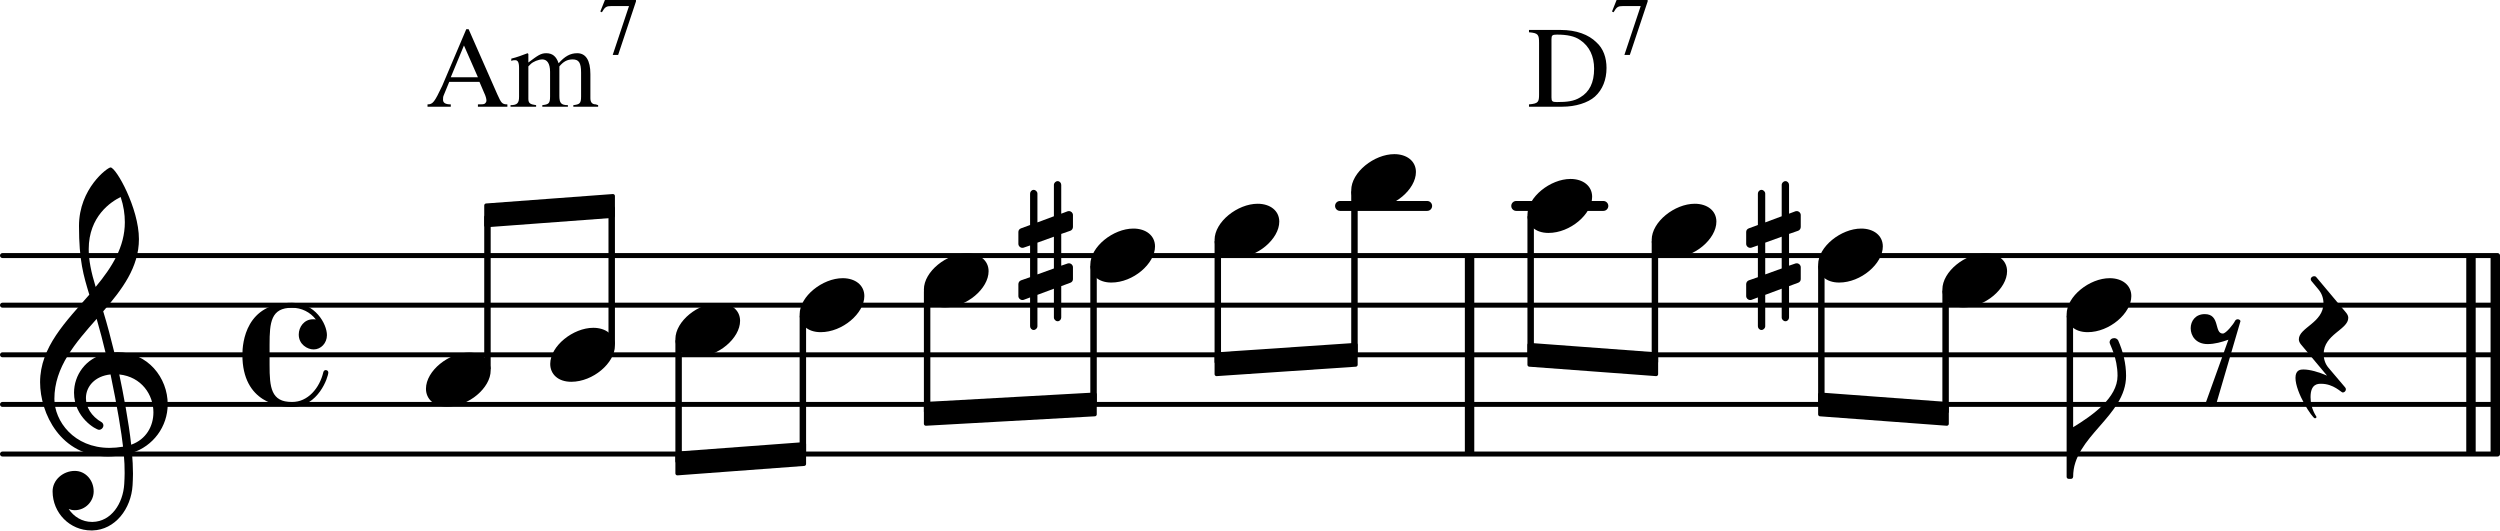
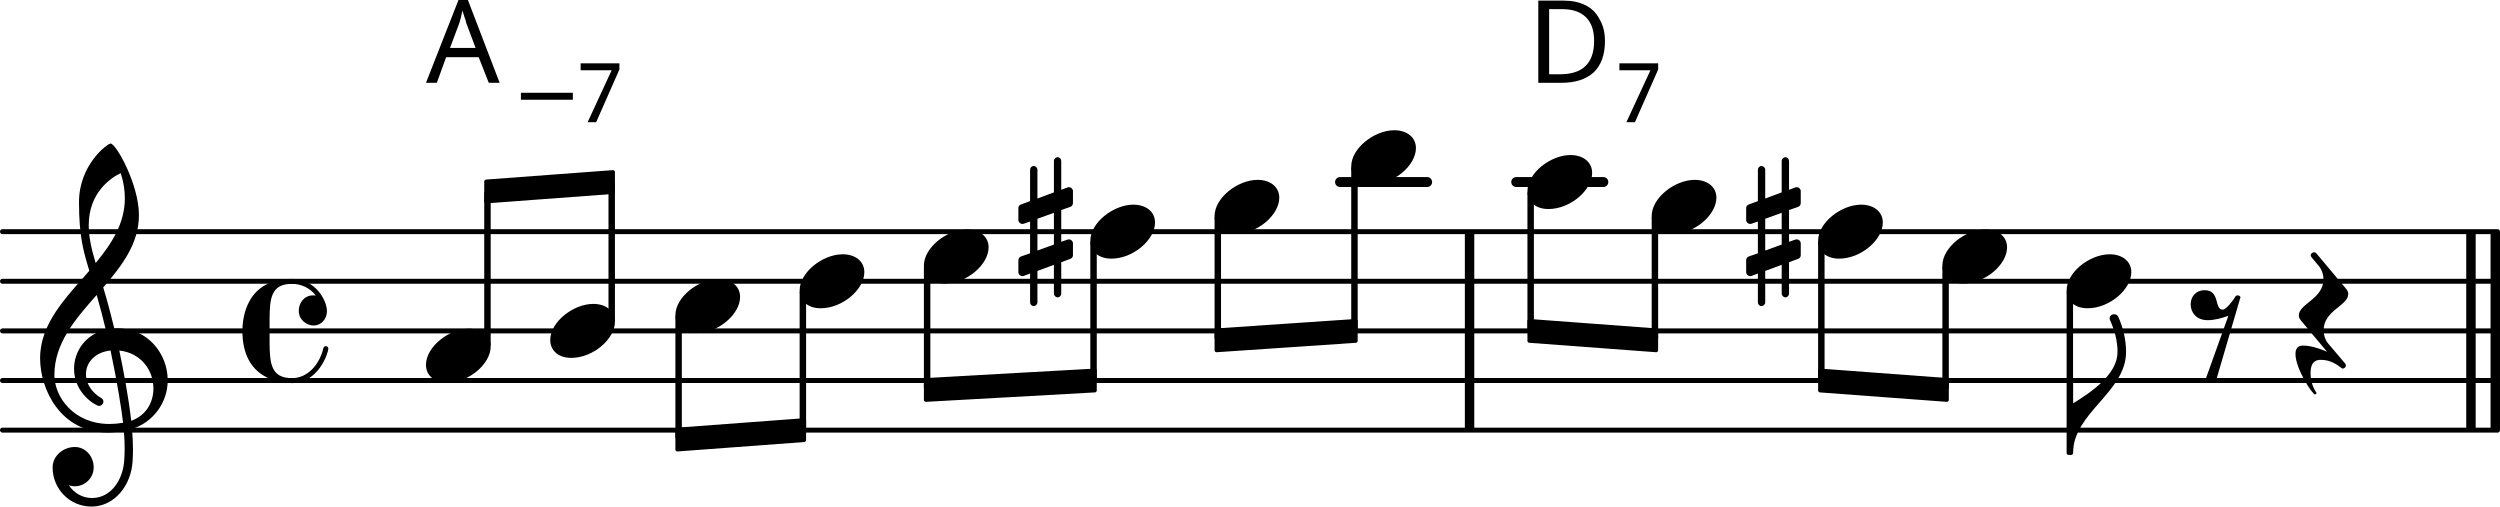
- <svg xmlns="http://www.w3.org/2000/svg" xmlns:xlink="http://www.w3.org/1999/xlink" version="1.2" width="88.541mm" height="18.786mm" viewBox="0 0 50.385 10.69" id="svg54">
+ <svg xmlns="http://www.w3.org/2000/svg" version="1.2" width="88.541mm" height="17.94mm" viewBox="0 0 50.385 10.209" id="svg54">
  <defs id="defs54" />
  <style type="text/css" id="style1">
tspan { white-space: pre; }
</style>
-   <g transform="translate(50.195,7.150376)" id="g1">
+   <g transform="translate(50.195,6.668853)" id="g1">
    <rect x="0" y="-2" width="0.19" height="4" ry="0" fill="currentColor" id="rect1" />
  </g>
-   <g transform="translate(49.705,7.150376)" id="g2">
+   <g transform="translate(49.705,6.668853)" id="g2">
    <rect x="0" y="-2" width="0.19" height="4" ry="0" fill="currentColor" id="rect2" />
  </g>
-   <g transform="translate(0,4.150376)" id="g3">
+   <g transform="translate(0,3.668853)" id="g3">
    <rect x="30.458" y="-0.1" width="1.956" height="0.2" ry="0.1" fill="currentColor" id="rect3" />
  </g>
-   <g transform="translate(0,4.150376)" id="g4">
+   <g transform="translate(0,3.668853)" id="g4">
    <rect x="26.907" y="-0.1" width="1.956" height="0.2" ry="0.1" fill="currentColor" id="rect4" />
  </g>
-   <g transform="translate(0,9.150376)" id="g5">
+   <g transform="translate(0,8.668853)" id="g5">
    <line stroke-linejoin="round" stroke-linecap="round" stroke-width="0.1" stroke="currentColor" x1="0.05" y1="0" x2="50.335" y2="0" id="line4" />
  </g>
-   <g transform="translate(0,8.150376)" id="g6">
+   <g transform="translate(0,7.668853)" id="g6">
    <line stroke-linejoin="round" stroke-linecap="round" stroke-width="0.1" stroke="currentColor" x1="0.05" y1="0" x2="50.335" y2="0" id="line5" />
  </g>
-   <g transform="translate(0,7.150376)" id="g7">
+   <g transform="translate(0,6.668853)" id="g7">
    <line stroke-linejoin="round" stroke-linecap="round" stroke-width="0.1" stroke="currentColor" x1="0.05" y1="0" x2="50.335" y2="0" id="line6" />
  </g>
-   <g transform="translate(0,6.150376)" id="g8">
+   <g transform="translate(0,5.668853)" id="g8">
    <line stroke-linejoin="round" stroke-linecap="round" stroke-width="0.1" stroke="currentColor" x1="0.05" y1="0" x2="50.335" y2="0" id="line7" />
  </g>
-   <g transform="translate(0,5.150376)" id="g9">
+   <g transform="translate(0,4.668853)" id="g9">
    <line stroke-linejoin="round" stroke-linecap="round" stroke-width="0.1" stroke="currentColor" x1="0.05" y1="0" x2="50.335" y2="0" id="line8" />
  </g>
-   <g transform="translate(29.5226,7.150376)" id="g10">
+   <g transform="translate(29.5226,6.668853)" id="g10">
    <rect x="0" y="-2" width="0.19" height="4" ry="0" fill="currentColor" id="rect9" />
  </g>
-   <g transform="translate(36.6424,8.150376)" id="g11">
+   <g transform="translate(36.6424,7.668853)" id="g11">
    <polygon stroke-linejoin="round" stroke-linecap="round" stroke-width="0.08" fill="currentColor" stroke="currentColor" points="0.04,0.2 0.04,-0.2 2.594,-0.01 2.594,0.39 " id="polygon10" />
  </g>
-   <g transform="translate(30.784,7.150376)" id="g12">
+   <g transform="translate(30.784,6.668853)" id="g12">
    <polygon stroke-linejoin="round" stroke-linecap="round" stroke-width="0.08" fill="currentColor" stroke="currentColor" points="0.04,0.2 0.04,-0.2 2.594,-0.01 2.594,0.39 " id="polygon11" />
  </g>
-   <a style="color:inherit" xlink:href="textedit:///Users/devonnuri/Documents/typst/241230%20Linear%20Harmony/lilypond/fig_222.ly:8:4:5" id="a15" transform="translate(-8.5358,-6.690724)">
-     <g transform="translate(17.1208,8.8411)" id="g13">
-       <text font-family="'Tex Gyre Termes'" font-size="2.331px" text-anchor="start" fill="currentColor" id="text12">
-         <tspan id="tspan12">A</tspan>
-       </text>
-     </g>
-     <g transform="translate(18.7938,8.8411)" id="g14">
-       <text font-family="'Tex Gyre Termes'" font-size="2.331px" text-anchor="start" fill="currentColor" id="text13">
-         <tspan id="tspan13">m</tspan>
-       </text>
-     </g>
-     <g transform="translate(20.6034,7.7817)" id="g15">
-       <text font-family="'Tex Gyre Termes'" font-size="1.648px" text-anchor="start" fill="currentColor" id="text14">
-         <tspan id="tspan14">7</tspan>
-       </text>
-     </g>
-   </a>
-   <a style="color:inherit" xlink:href="textedit:///Users/devonnuri/Documents/typst/241230%20Linear%20Harmony/lilypond/fig_222.ly:11:4:5" id="a16" transform="translate(-8.5358,-6.690724)">
-     <g transform="translate(17.1208,14.3411)" id="g16">
-       <path transform="scale(0.004,-0.004)" d="M 0,-46 C 0,45 116,136 217,136 280,136 326,101 326,46 326,-41 216,-136 106,-136 39,-136 0,-97 0,-46 Z" fill="currentColor" id="path15" />
-     </g>
-   </a>
-   <g transform="translate(0.8,8.150376)" id="g17">
+   <g transform="translate(8.585,1.668853)" id="g13">
+     <text font-family="'New Computer Modern Math'" font-size="2.331px" text-anchor="start" fill="currentColor" id="text12">
+       <tspan id="tspan12">A</tspan>
+     </text>
+   </g>
+   <g transform="translate(10.3263,2.463453)" id="g14">
+     <text font-family="'New Computer Modern Math'" font-size="1.648px" text-anchor="start" fill="currentColor" id="text13">
+       <tspan id="tspan13">−</tspan>
+     </text>
+   </g>
+   <g transform="translate(11.6238,2.463453)" id="g15">
+     <text font-family="'New Computer Modern Math'" font-size="1.648px" text-anchor="start" fill="currentColor" id="text14">
+       <tspan id="tspan14">7</tspan>
+     </text>
+   </g>
+   <g transform="translate(8.585,7.168853)" id="g16">
+     <path transform="scale(0.004,-0.004)" d="M 0,-46 C 0,45 116,136 217,136 280,136 326,101 326,46 326,-41 216,-136 106,-136 39,-136 0,-97 0,-46 Z" fill="currentColor" id="path15" />
+   </g>
+   <g transform="translate(0.8,7.668853)" id="g17">
    <path transform="scale(0.004,-0.004)" d="m 266,-635 h -6 c -108,0 -195,88 -195,197 0,58 53,103 112,103 54,0 95,-47 95,-103 0,-52 -43,-95 -95,-95 -11,0 -21,2 -31,6 26,-39 68,-65 117,-65 h 4 z m 135,786 c 19,-89 48,-242 60,-354 76,27 112,94 112,163 0,89 -60,179 -172,191 z M 74,28 c 0,-112 98,-247 278,-247 21,0 44,2 68,6 -7,64 -29,203 -63,364 -79,-8 -124,-61 -124,-119 0,-44 25,-91 81,-123 5,-5 7,-10 7,-15 0,-11 -10,-22 -22,-22 -15,0 -126,62 -126,187 0,88 58,174 160,197 -14,58 -29,117 -46,175 C 180,310 74,188 74,28 Z m 283,1166 c 28,0 143,-206 143,-361 0,-143 -86,-255 -180,-364 21,-68 39,-138 56,-207 5,0 10,1 14,1 155,0 255,-129 255,-262 0,-113 -74,-212 -180,-245 3,-35 5,-70 5,-105 0,-19 -1,-39 -2,-58 -7,-119 -88,-225 -202,-228 l 1,43 c 93,2 153,92 159,191 1,18 2,37 2,55 0,31 -1,61 -4,92 -28,-5 -55,-8 -80,-8 -239,0 -342,217 -342,374 0,177 131,306 248,441 -29,96 -52,170 -52,346 0,189 144,295 159,295 z M 247,782 c 0,-55 12,-115 35,-190 83,100 147,202 147,326 0,40 -6,82 -21,127 -49,-24 -161,-97 -161,-263 z" fill="currentColor" id="path16" />
  </g>
-   <g transform="translate(4.885,7.150376)" id="g18">
+   <g transform="translate(4.885,6.668853)" id="g18">
    <path transform="scale(0.004,-0.004)" d="M 433,-89 C 433,-111 383,-263 250,-263 191,-263 0,-244 0,0 0,62 18,262 250,262 366,262 426,156 426,99 426,59 396,27 359,27 c -31,0 -75,25 -75,75 0,38 27,77 72,77 4,0 9,0 14,-1 -28,37 -72,59 -120,59 C 144,237 137,164 137,51 V 0 -51 c 0,-113 7,-187 113,-187 80,0 139,70 158,151 2,7 7,10 12,10 6,0 13,-4 13,-12 z" fill="currentColor" id="path17" />
  </g>
-   <g transform="translate(9.8242,7.150376)" id="g19">
+   <g transform="translate(9.8242,6.668853)" id="g19">
    <rect x="-0.065" y="-2.815" width="0.13" height="3.128" ry="0.04" fill="currentColor" id="rect18" />
  </g>
-   <g transform="translate(24.4785,7.340376)" id="g20">
+   <g transform="translate(24.4785,6.858853)" id="g20">
    <polygon stroke-linejoin="round" stroke-linecap="round" stroke-width="0.08" fill="currentColor" stroke="currentColor" points="0.04,0.2 0.04,-0.2 2.844,-0.39 2.844,0.01 " id="polygon19" />
  </g>
-   <a style="color:inherit" xlink:href="textedit:///Users/devonnuri/Documents/typst/241230%20Linear%20Harmony/lilypond/fig_222.ly:11:8:9" id="a21" transform="translate(-8.5358,-6.690724)">
-     <g transform="translate(19.625,13.8411)" id="g21">
-       <path transform="scale(0.004,-0.004)" d="M 0,-46 C 0,45 116,136 217,136 280,136 326,101 326,46 326,-41 216,-136 106,-136 39,-136 0,-97 0,-46 Z" fill="currentColor" id="path20" />
-     </g>
-   </a>
-   <g transform="translate(12.3284,7.150376)" id="g22">
+   <g transform="translate(11.0892,6.668853)" id="g21">
+     <path transform="scale(0.004,-0.004)" d="M 0,-46 C 0,45 116,136 217,136 280,136 326,101 326,46 326,-41 216,-136 106,-136 39,-136 0,-97 0,-46 Z" fill="currentColor" id="path20" />
+   </g>
+   <g transform="translate(12.3284,6.668853)" id="g22">
    <rect x="-0.065" y="-2.995" width="0.13" height="2.809" ry="0.04" fill="currentColor" id="rect21" />
  </g>
-   <g transform="translate(18.6201,8.340376)" id="g23">
+   <g transform="translate(18.6201,7.858853)" id="g23">
    <polygon stroke-linejoin="round" stroke-linecap="round" stroke-width="0.08" fill="currentColor" stroke="currentColor" points="0.04,0.2 0.04,-0.2 3.444,-0.39 3.444,0.01 " id="polygon22" />
  </g>
-   <a style="color:inherit" xlink:href="textedit:///Users/devonnuri/Documents/typst/241230%20Linear%20Harmony/lilypond/fig_222.ly:11:10:11" id="a24" transform="translate(-8.5358,-6.690724)">
-     <g transform="translate(22.1475,13.3411)" id="g24">
-       <path transform="scale(0.004,-0.004)" d="M 0,-46 C 0,45 116,136 217,136 280,136 326,101 326,46 326,-41 216,-136 106,-136 39,-136 0,-97 0,-46 Z" fill="currentColor" id="path23" />
-     </g>
-   </a>
-   <g transform="translate(13.6767,7.150376)" id="g25">
+   <g transform="translate(13.6117,6.168853)" id="g24">
+     <path transform="scale(0.004,-0.004)" d="M 0,-46 C 0,45 116,136 217,136 280,136 326,101 326,46 326,-41 216,-136 106,-136 39,-136 0,-97 0,-46 Z" fill="currentColor" id="path23" />
+   </g>
+   <g transform="translate(13.6767,6.668853)" id="g25">
    <rect x="-0.065" y="-0.314" width="0.13" height="2.499" ry="0.04" fill="currentColor" id="rect24" />
  </g>
-   <g transform="translate(13.6117,9.340376)" id="g26">
+   <g transform="translate(13.6117,8.858853)" id="g26">
    <polygon stroke-linejoin="round" stroke-linecap="round" stroke-width="0.08" fill="currentColor" stroke="currentColor" points="0.04,0.2 0.04,-0.2 2.594,-0.39 2.594,0.01 " id="polygon25" />
  </g>
-   <a style="color:inherit" xlink:href="textedit:///Users/devonnuri/Documents/typst/241230%20Linear%20Harmony/lilypond/fig_222.ly:11:12:13" id="a27" transform="translate(-8.5358,-6.690724)">
-     <g transform="translate(24.6517,12.8411)" id="g27">
-       <path transform="scale(0.004,-0.004)" d="M 0,-46 C 0,45 116,136 217,136 280,136 326,101 326,46 326,-41 216,-136 106,-136 39,-136 0,-97 0,-46 Z" fill="currentColor" id="path26" />
-     </g>
-   </a>
-   <g transform="translate(16.1809,7.150376)" id="g28">
+   <g transform="translate(16.1159,5.668853)" id="g27">
+     <path transform="scale(0.004,-0.004)" d="M 0,-46 C 0,45 116,136 217,136 280,136 326,101 326,46 326,-41 216,-136 106,-136 39,-136 0,-97 0,-46 Z" fill="currentColor" id="path26" />
+   </g>
+   <g transform="translate(16.1809,6.668853)" id="g28">
    <rect x="-0.065" y="-0.814" width="0.13" height="2.818" ry="0.04" fill="currentColor" id="rect27" />
  </g>
-   <g transform="translate(9.7592,4.340376)" id="g29">
+   <g transform="translate(9.7592,3.858853)" id="g29">
    <polygon stroke-linejoin="round" stroke-linecap="round" stroke-width="0.08" fill="currentColor" stroke="currentColor" points="0.04,0.2 0.04,-0.2 2.594,-0.39 2.594,0.01 " id="polygon28" />
  </g>
-   <a style="color:inherit" xlink:href="textedit:///Users/devonnuri/Documents/typst/241230%20Linear%20Harmony/lilypond/fig_222.ly:11:14:15" id="a30" transform="translate(-8.5358,-6.690724)">
-     <g transform="translate(27.1559,12.3411)" id="g30">
-       <path transform="scale(0.004,-0.004)" d="M 0,-46 C 0,45 116,136 217,136 280,136 326,101 326,46 326,-41 216,-136 106,-136 39,-136 0,-97 0,-46 Z" fill="currentColor" id="path29" />
-     </g>
-   </a>
-   <g transform="translate(18.6851,7.150376)" id="g31">
+   <g transform="translate(18.6201,5.168853)" id="g30">
+     <path transform="scale(0.004,-0.004)" d="M 0,-46 C 0,45 116,136 217,136 280,136 326,101 326,46 326,-41 216,-136 106,-136 39,-136 0,-97 0,-46 Z" fill="currentColor" id="path29" />
+   </g>
+   <g transform="translate(18.6851,6.668853)" id="g31">
    <rect x="-0.065" y="-1.314" width="0.13" height="2.5" ry="0.04" fill="currentColor" id="rect30" />
  </g>
-   <a style="color:inherit" xlink:href="textedit:///Users/devonnuri/Documents/typst/241230%20Linear%20Harmony/lilypond/fig_222.ly:11:16:17" id="a32" transform="translate(-8.5358,-6.690724)">
-     <g transform="translate(30.5101,11.8411)" id="g32">
-       <path transform="scale(0.004,-0.004)" d="M 0,-46 C 0,45 116,136 217,136 280,136 326,101 326,46 326,-41 216,-136 106,-136 39,-136 0,-97 0,-46 Z" fill="currentColor" id="path31" />
-     </g>
-   </a>
-   <g transform="translate(22.0393,7.150376)" id="g33">
+   <g transform="translate(21.9743,4.668853)" id="g32">
+     <path transform="scale(0.004,-0.004)" d="M 0,-46 C 0,45 116,136 217,136 280,136 326,101 326,46 326,-41 216,-136 106,-136 39,-136 0,-97 0,-46 Z" fill="currentColor" id="path31" />
+   </g>
+   <g transform="translate(22.0393,6.668853)" id="g33">
    <rect x="-0.065" y="-1.814" width="0.13" height="2.817" ry="0.04" fill="currentColor" id="rect32" />
  </g>
-   <g transform="translate(20.5243,5.150376)" id="g34">
+   <g transform="translate(20.5243,4.668853)" id="g34">
    <path transform="scale(0.004,-0.004)" d="m 0,119 c 0,8 5,15 13,18 l 46,17 v 158 c 0,10 8,19 18,19 10,0 19,-9 19,-19 V 167 l 83,31 v 158 c 0,10 9,19 19,19 10,0 18,-9 18,-19 V 211 l 32,12 c 2,1 5,1 7,1 11,0 20,-9 20,-20 v -60 c 0,-8 -5,-16 -13,-19 L 216,109 V -51 l 32,11 c 2,1 5,1 7,1 11,0 20,-9 20,-20 v -60 c 0,-8 -5,-15 -13,-18 l -46,-17 v -158 c 0,-10 -8,-19 -18,-19 -10,0 -19,9 -19,19 v 145 l -83,-31 v -158 c 0,-10 -9,-19 -19,-19 -10,0 -18,9 -18,19 v 145 l -32,-12 c -2,-1 -5,-1 -7,-1 -11,0 -20,9 -20,20 v 60 c 0,8 5,16 13,19 l 46,16 V 51 L 27,40 C 25,39 22,39 20,39 9,39 0,48 0,59 Z M 179,95 96,65 V -95 l 83,30 z" fill="currentColor" id="path33" />
  </g>
-   <a style="color:inherit" xlink:href="textedit:///Users/devonnuri/Documents/typst/241230%20Linear%20Harmony/lilypond/fig_222.ly:11:20:21" id="a35" transform="translate(-8.5358,-6.690724)">
-     <g transform="translate(33.0143,11.3411)" id="g35">
-       <path transform="scale(0.004,-0.004)" d="M 0,-46 C 0,45 116,136 217,136 280,136 326,101 326,46 326,-41 216,-136 106,-136 39,-136 0,-97 0,-46 Z" fill="currentColor" id="path34" />
-     </g>
-   </a>
-   <g transform="translate(24.5435,7.150376)" id="g36">
+   <g transform="translate(24.4785,4.168853)" id="g35">
+     <path transform="scale(0.004,-0.004)" d="M 0,-46 C 0,45 116,136 217,136 280,136 326,101 326,46 326,-41 216,-136 106,-136 39,-136 0,-97 0,-46 Z" fill="currentColor" id="path34" />
+   </g>
+   <g transform="translate(24.5435,6.668853)" id="g36">
    <rect x="-0.065" y="-2.314" width="0.13" height="2.499" ry="0.04" fill="currentColor" id="rect35" />
  </g>
-   <a style="color:inherit" xlink:href="textedit:///Users/devonnuri/Documents/typst/241230%20Linear%20Harmony/lilypond/fig_222.ly:11:22:23" id="a37" transform="translate(-8.5358,-6.690724)">
-     <g transform="translate(35.7685,10.3411)" id="g37">
-       <path transform="scale(0.004,-0.004)" d="M 0,-46 C 0,45 116,136 217,136 280,136 326,101 326,46 326,-41 216,-136 106,-136 39,-136 0,-97 0,-46 Z" fill="currentColor" id="path36" />
-     </g>
-   </a>
-   <g transform="translate(27.2977,7.150376)" id="g38">
+   <g transform="translate(27.2327,3.168853)" id="g37">
+     <path transform="scale(0.004,-0.004)" d="M 0,-46 C 0,45 116,136 217,136 280,136 326,101 326,46 326,-41 216,-136 106,-136 39,-136 0,-97 0,-46 Z" fill="currentColor" id="path36" />
+   </g>
+   <g transform="translate(27.2977,6.668853)" id="g38">
    <rect x="-0.065" y="-3.314" width="0.13" height="3.318" ry="0.04" fill="currentColor" id="rect37" />
  </g>
-   <a style="color:inherit" xlink:href="textedit:///Users/devonnuri/Documents/typst/241230%20Linear%20Harmony/lilypond/fig_222.ly:8:10:11" id="a40" transform="translate(-8.5358,-6.690724)">
-     <g transform="translate(39.3198,8.8411)" id="g39">
-       <text font-family="'Tex Gyre Termes'" font-size="2.331px" text-anchor="start" fill="currentColor" id="text38">
-         <tspan id="tspan38">D</tspan>
-       </text>
-     </g>
-     <g transform="translate(40.9928,7.7817)" id="g40">
-       <text font-family="'Tex Gyre Termes'" font-size="1.648px" text-anchor="start" fill="currentColor" id="text39">
-         <tspan id="tspan39">7</tspan>
-       </text>
-     </g>
-   </a>
-   <a style="color:inherit" xlink:href="textedit:///Users/devonnuri/Documents/typst/241230%20Linear%20Harmony/lilypond/fig_222.ly:11:24:25" id="a41" transform="translate(-8.5358,-6.690724)">
-     <g transform="translate(39.3198,10.8411)" id="g41">
-       <path transform="scale(0.004,-0.004)" d="M 0,-46 C 0,45 116,136 217,136 280,136 326,101 326,46 326,-41 216,-136 106,-136 39,-136 0,-97 0,-46 Z" fill="currentColor" id="path40" />
-     </g>
-   </a>
-   <g transform="translate(30.849,7.150376)" id="g42">
+   <g transform="translate(30.784,1.668853)" id="g39">
+     <text font-family="'New Computer Modern Math'" font-size="2.331px" text-anchor="start" fill="currentColor" id="text38">
+       <tspan id="tspan38">D</tspan>
+     </text>
+   </g>
+   <g transform="translate(32.5595,2.463453)" id="g40">
+     <text font-family="'New Computer Modern Math'" font-size="1.648px" text-anchor="start" fill="currentColor" id="text39">
+       <tspan id="tspan39">7</tspan>
+     </text>
+   </g>
+   <g transform="translate(30.784,3.668853)" id="g41">
+     <path transform="scale(0.004,-0.004)" d="M 0,-46 C 0,45 116,136 217,136 280,136 326,101 326,46 326,-41 216,-136 106,-136 39,-136 0,-97 0,-46 Z" fill="currentColor" id="path40" />
+   </g>
+   <g transform="translate(30.849,6.668853)" id="g42">
    <rect x="-0.065" y="-2.814" width="0.13" height="2.818" ry="0.04" fill="currentColor" id="rect41" />
  </g>
-   <a style="color:inherit" xlink:href="textedit:///Users/devonnuri/Documents/typst/241230%20Linear%20Harmony/lilypond/fig_222.ly:11:26:27" id="a43" transform="translate(-8.5358,-6.690724)">
-     <g transform="translate(41.824,11.3411)" id="g43">
-       <path transform="scale(0.004,-0.004)" d="M 0,-46 C 0,45 116,136 217,136 280,136 326,101 326,46 326,-41 216,-136 106,-136 39,-136 0,-97 0,-46 Z" fill="currentColor" id="path42" />
-     </g>
-   </a>
-   <g transform="translate(33.3532,7.150376)" id="g44">
+   <g transform="translate(33.2882,4.168853)" id="g43">
+     <path transform="scale(0.004,-0.004)" d="M 0,-46 C 0,45 116,136 217,136 280,136 326,101 326,46 326,-41 216,-136 106,-136 39,-136 0,-97 0,-46 Z" fill="currentColor" id="path42" />
+   </g>
+   <g transform="translate(33.3532,6.668853)" id="g44">
    <rect x="-0.065" y="-2.314" width="0.13" height="2.499" ry="0.04" fill="currentColor" id="rect43" />
  </g>
-   <a style="color:inherit" xlink:href="textedit:///Users/devonnuri/Documents/typst/241230%20Linear%20Harmony/lilypond/fig_222.ly:11:28:29" id="a45" transform="translate(-8.5358,-6.690724)">
-     <g transform="translate(45.1782,11.8411)" id="g45">
-       <path transform="scale(0.004,-0.004)" d="M 0,-46 C 0,45 116,136 217,136 280,136 326,101 326,46 326,-41 216,-136 106,-136 39,-136 0,-97 0,-46 Z" fill="currentColor" id="path44" />
-     </g>
-   </a>
-   <g transform="translate(36.7074,7.150376)" id="g46">
+   <g transform="translate(36.6424,4.668853)" id="g45">
+     <path transform="scale(0.004,-0.004)" d="M 0,-46 C 0,45 116,136 217,136 280,136 326,101 326,46 326,-41 216,-136 106,-136 39,-136 0,-97 0,-46 Z" fill="currentColor" id="path44" />
+   </g>
+   <g transform="translate(36.7074,6.668853)" id="g46">
    <rect x="-0.065" y="-1.814" width="0.13" height="2.818" ry="0.04" fill="currentColor" id="rect45" />
  </g>
-   <g transform="translate(35.1924,5.150376)" id="g47">
+   <g transform="translate(35.1924,4.668853)" id="g47">
    <path transform="scale(0.004,-0.004)" d="m 0,119 c 0,8 5,15 13,18 l 46,17 v 158 c 0,10 8,19 18,19 10,0 19,-9 19,-19 V 167 l 83,31 v 158 c 0,10 9,19 19,19 10,0 18,-9 18,-19 V 211 l 32,12 c 2,1 5,1 7,1 11,0 20,-9 20,-20 v -60 c 0,-8 -5,-16 -13,-19 L 216,109 V -51 l 32,11 c 2,1 5,1 7,1 11,0 20,-9 20,-20 v -60 c 0,-8 -5,-15 -13,-18 l -46,-17 v -158 c 0,-10 -8,-19 -18,-19 -10,0 -19,9 -19,19 v 145 l -83,-31 v -158 c 0,-10 -9,-19 -19,-19 -10,0 -18,9 -18,19 v 145 l -32,-12 c -2,-1 -5,-1 -7,-1 -11,0 -20,9 -20,20 v 60 c 0,8 5,16 13,19 l 46,16 V 51 L 27,40 C 25,39 22,39 20,39 9,39 0,48 0,59 Z M 179,95 96,65 V -95 l 83,30 z" fill="currentColor" id="path46" />
  </g>
-   <a style="color:inherit" xlink:href="textedit:///Users/devonnuri/Documents/typst/241230%20Linear%20Harmony/lilypond/fig_222.ly:11:32:33" id="a48" transform="translate(-8.5358,-6.690724)">
-     <g transform="translate(47.6824,12.3411)" id="g48">
-       <path transform="scale(0.004,-0.004)" d="M 0,-46 C 0,45 116,136 217,136 280,136 326,101 326,46 326,-41 216,-136 106,-136 39,-136 0,-97 0,-46 Z" fill="currentColor" id="path47" />
-     </g>
-   </a>
-   <g transform="translate(39.2116,7.150376)" id="g49">
+   <g transform="translate(39.1466,5.168853)" id="g48">
+     <path transform="scale(0.004,-0.004)" d="M 0,-46 C 0,45 116,136 217,136 280,136 326,101 326,46 326,-41 216,-136 106,-136 39,-136 0,-97 0,-46 Z" fill="currentColor" id="path47" />
+   </g>
+   <g transform="translate(39.2116,6.668853)" id="g49">
    <rect x="-0.065" y="-1.314" width="0.13" height="2.499" ry="0.04" fill="currentColor" id="rect48" />
  </g>
-   <a style="color:inherit" xlink:href="textedit:///Users/devonnuri/Documents/typst/241230%20Linear%20Harmony/lilypond/fig_222.ly:11:34:35" id="a50" transform="translate(-8.5358,-6.690724)">
-     <g transform="translate(50.1866,12.8411)" id="g50">
-       <path transform="scale(0.004,-0.004)" d="M 0,-46 C 0,45 116,136 217,136 280,136 326,101 326,46 326,-41 216,-136 106,-136 39,-136 0,-97 0,-46 Z" fill="currentColor" id="path49" />
-     </g>
-   </a>
-   <g transform="translate(41.7158,7.150376)" id="g51">
+   <g transform="translate(41.6508,5.668853)" id="g50">
+     <path transform="scale(0.004,-0.004)" d="M 0,-46 C 0,45 116,136 217,136 280,136 326,101 326,46 326,-41 216,-136 106,-136 39,-136 0,-97 0,-46 Z" fill="currentColor" id="path49" />
+   </g>
+   <g transform="translate(41.7158,6.668853)" id="g51">
    <rect x="-0.065" y="-0.814" width="0.13" height="3.314" ry="0.04" fill="currentColor" id="rect50" />
  </g>
-   <g transform="translate(41.7808,9.610376)" id="g52">
+   <g transform="translate(41.7808,9.128853)" id="g52">
    <path transform="scale(0.004,-0.004)" d="M 0,0 H -16 V 375 H 0 Z m 224,509 c 0,94 -40,158 -40,168 0,14 11,22 23,22 7,0 15,-3 20,-11 25,-56 40,-117 40,-179 C 267,306 0,203 0,0 v 250 c 97,59 224,148 224,259 z" fill="currentColor" id="path51" />
  </g>
-   <a style="color:inherit" xlink:href="textedit:///Users/devonnuri/Documents/typst/241230%20Linear%20Harmony/lilypond/fig_222.ly:11:36:37" id="a53" transform="translate(-8.5358,-6.690724)">
-     <g transform="translate(52.6908,13.8411)" id="g53">
-       <path transform="scale(0.004,-0.004)" d="m 70,205 c 79,0 46,-98 91,-98 16,0 54,48 61,63 3,6 8,9 14,9 6,0 12,-3 14,-9 L 127,-250 c -8,-7 -17,-10 -27,-10 -10,0 -20,3 -28,10 L 189,76 C 155,64 120,54 84,54 26,54 -1,95 -1,134 c 0,36 24,71 71,71 z" fill="currentColor" id="path52" />
-     </g>
-   </a>
-   <a style="color:inherit" xlink:href="textedit:///Users/devonnuri/Documents/typst/241230%20Linear%20Harmony/lilypond/fig_222.ly:11:38:39" id="a54" transform="translate(-8.5358,-6.690724)">
-     <g transform="translate(54.8908,13.8411)" id="g54">
-       <path transform="scale(0.004,-0.004)" d="m -6,78 c 0,59 124,83 124,182 0,24 -8,49 -25,69 l -35,42 c -3,3 -4,7 -4,10 0,9 9,15 17,15 4,0 8,-1 11,-5 L 233,211 c 7,-9 10,-17 10,-25 0,-59 -124,-83 -124,-182 0,-24 7,-49 24,-69 l 84,-99 c 3,-3 4,-7 4,-10 0,-9 -8,-16 -16,-16 -8,0 -45,44 -109,44 -16,0 -53,0 -53,-67 0,-62 30,-97 30,-100 0,-4 -4,-7 -8,-7 -13,0 -98,130 -98,204 0,41 27,42 40,42 33,0 78,-13 119,-31 L 4,53 C -3,62 -6,70 -6,78 Z" fill="currentColor" id="path53" />
-     </g>
-   </a>
+   <g transform="translate(44.155,6.668853)" id="g53">
+     <path transform="scale(0.004,-0.004)" d="m 70,205 c 79,0 46,-98 91,-98 16,0 54,48 61,63 3,6 8,9 14,9 6,0 12,-3 14,-9 L 127,-250 c -8,-7 -17,-10 -27,-10 -10,0 -20,3 -28,10 L 189,76 C 155,64 120,54 84,54 26,54 -1,95 -1,134 c 0,36 24,71 71,71 z" fill="currentColor" id="path52" />
+   </g>
+   <g transform="translate(46.355,6.668853)" id="g54">
+     <path transform="scale(0.004,-0.004)" d="m -6,78 c 0,59 124,83 124,182 0,24 -8,49 -25,69 l -35,42 c -3,3 -4,7 -4,10 0,9 9,15 17,15 4,0 8,-1 11,-5 L 233,211 c 7,-9 10,-17 10,-25 0,-59 -124,-83 -124,-182 0,-24 7,-49 24,-69 l 84,-99 c 3,-3 4,-7 4,-10 0,-9 -8,-16 -16,-16 -8,0 -45,44 -109,44 -16,0 -53,0 -53,-67 0,-62 30,-97 30,-100 0,-4 -4,-7 -8,-7 -13,0 -98,130 -98,204 0,41 27,42 40,42 33,0 78,-13 119,-31 L 4,53 C -3,62 -6,70 -6,78 Z" fill="currentColor" id="path53" />
+   </g>
</svg>
